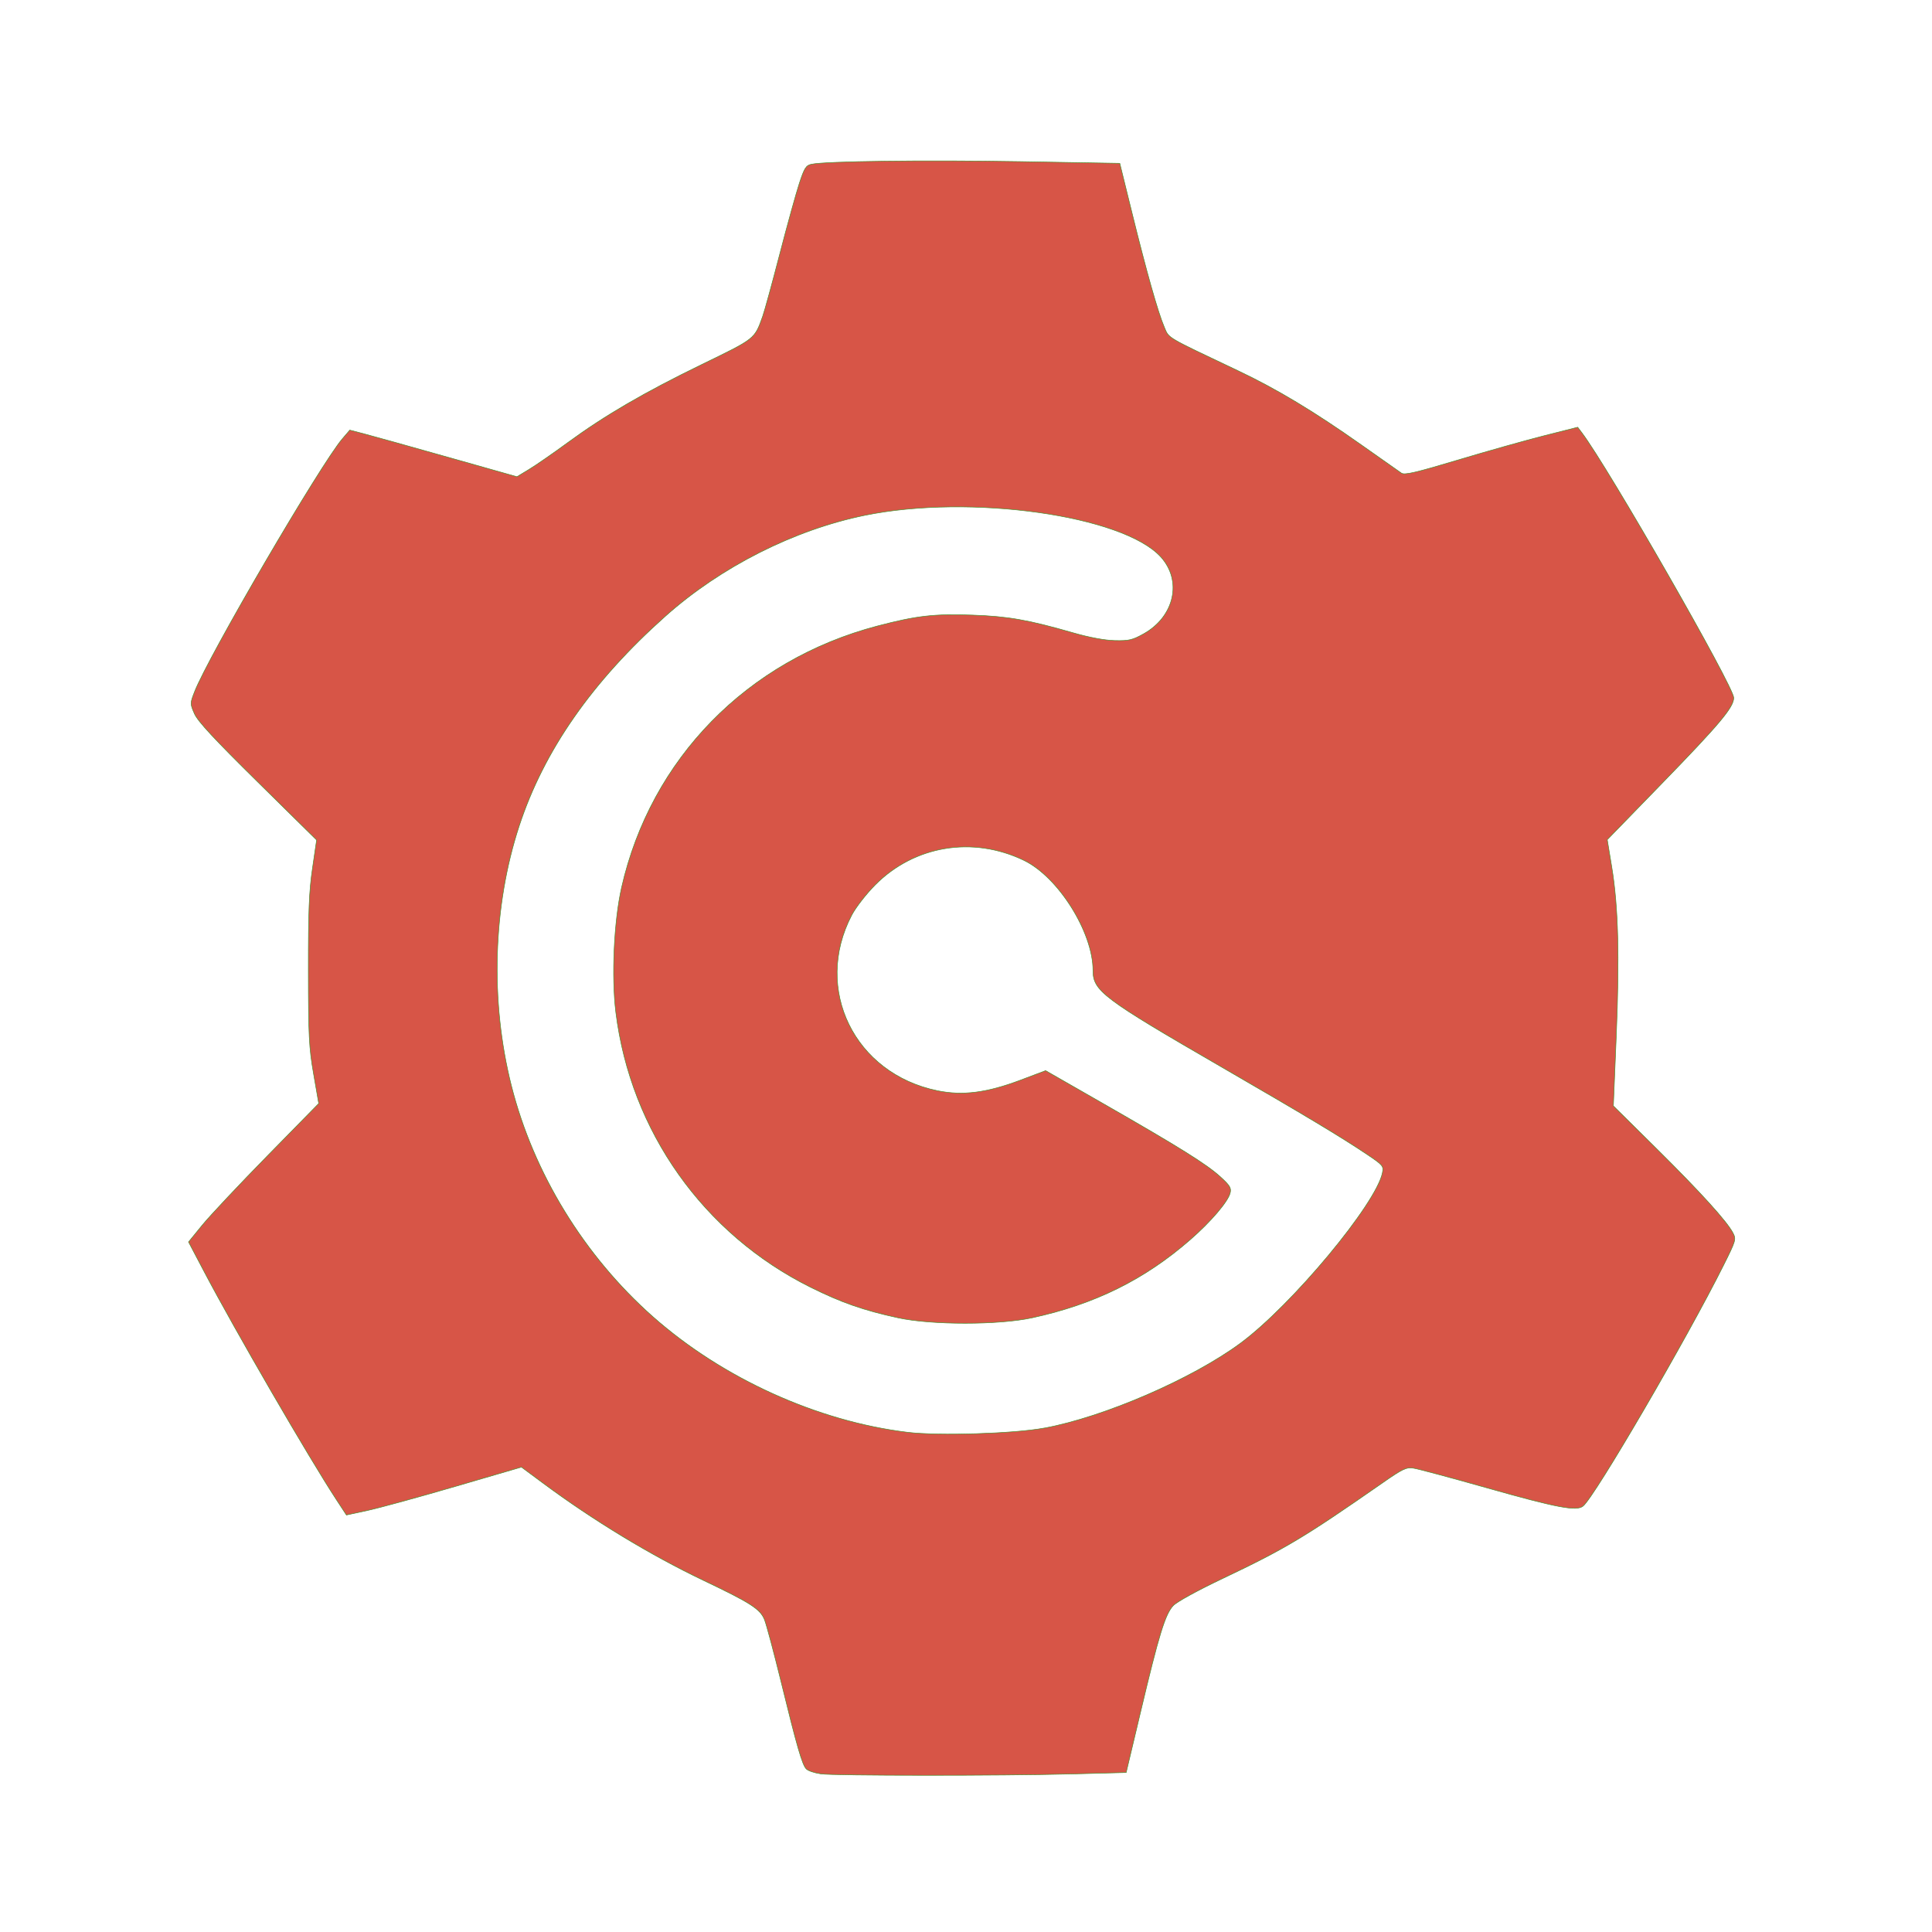
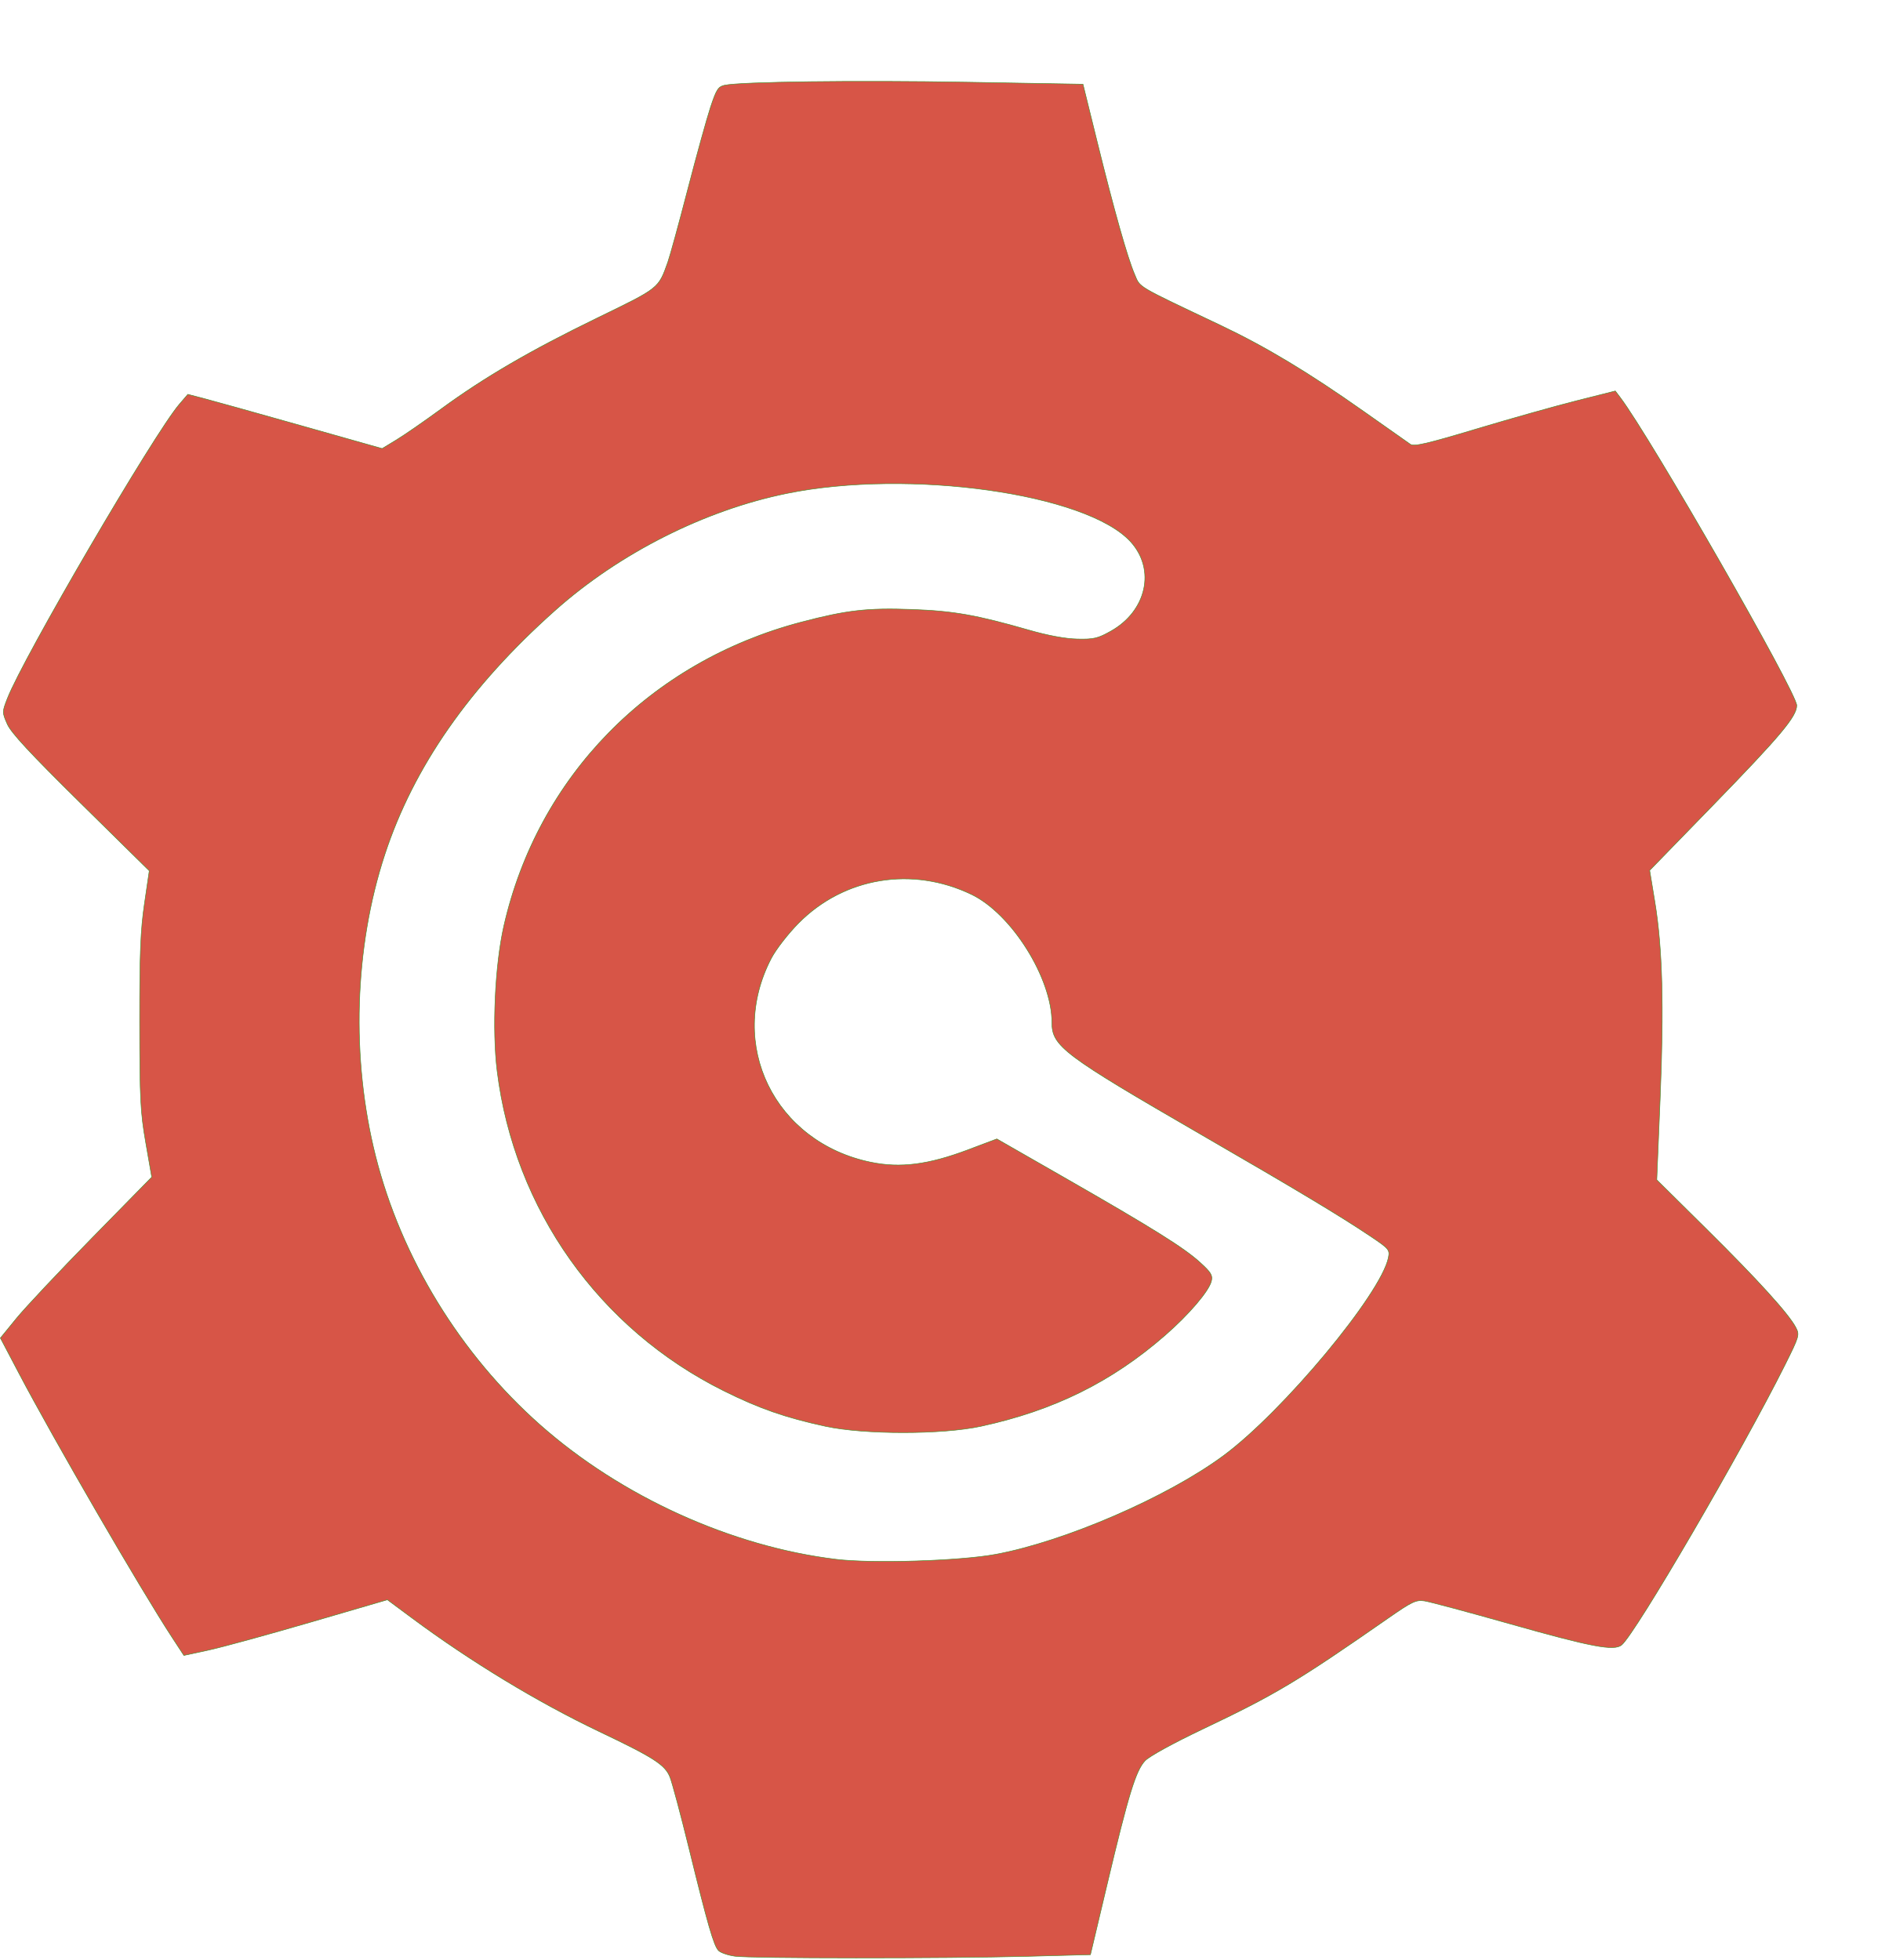
- <svg xmlns="http://www.w3.org/2000/svg" width="67.733mm" height="67.733mm" viewBox="0 0 67.733 67.733" version="1.1" id="svg8">
+ <svg xmlns="http://www.w3.org/2000/svg" width="64.872mm" height="67.733mm" viewBox="0 0 67.733 64.872" version="1.1" id="svg8">
  <defs id="defs2" />
  <g id="layer3" style="display:inline">
-     <path style="display:inline;fill:#d75547;fill-opacity:1;fill-rule:evenodd;stroke:#428f29;stroke-width:0.019;paint-order:markers fill stroke" d="M 28.764,62.186 C 28.552,62.157 28.328,62.08 28.266,62.015 28.123,61.867 27.941,61.236 27.376,58.929 27.128,57.918 26.87,56.953 26.802,56.783 26.653,56.411 26.322,56.197 24.664,55.407 22.815,54.525 20.8,53.304 19.035,51.994 l -0.754,-0.559 -2.322,0.678 c -1.277,0.373 -2.658,0.751 -3.068,0.84 l -0.746,0.161 -0.351,-0.537 C 10.841,51.125 8.23,46.62 7.167,44.6 L 6.61,43.541 7.093,42.949 c 0.266,-0.326 1.293,-1.418 2.282,-2.427 l 1.799,-1.835 -0.18,-1.039 c -0.161,-0.926 -0.181,-1.32 -0.183,-3.624 -0.002,-2.083 0.026,-2.779 0.144,-3.58 L 11.1,29.45 9.037,27.415 C 7.505,25.904 6.933,25.288 6.817,25.022 6.663,24.669 6.663,24.661 6.82,24.255 7.296,23.023 11.24,16.274 12.006,15.379 l 0.257,-0.3 0.485,0.126 c 0.267,0.069 1.585,0.437 2.93,0.817 l 2.445,0.691 0.43,-0.26 c 0.236,-0.143 0.845,-0.564 1.352,-0.936 1.304,-0.955 2.69,-1.762 4.708,-2.743 1.875,-0.911 1.839,-0.883 2.125,-1.683 0.066,-0.184 0.336,-1.17 0.601,-2.192 0.265,-1.022 0.574,-2.136 0.686,-2.476 0.176,-0.534 0.233,-0.624 0.422,-0.665 0.484,-0.106 3.971,-0.15 7.292,-0.093 l 3.519,0.061 0.431,1.748 c 0.51,2.069 0.909,3.48 1.128,3.991 0.175,0.407 0.008,0.309 2.594,1.536 1.356,0.643 2.654,1.425 4.307,2.591 0.703,0.496 1.339,0.944 1.414,0.995 0.11,0.075 0.502,-0.016 1.995,-0.464 1.022,-0.307 2.382,-0.689 3.022,-0.851 l 1.163,-0.294 0.145,0.192 c 0.932,1.234 5.325,8.9 5.325,9.293 0,0.333 -0.488,0.915 -2.541,3.027 l -1.893,1.948 0.158,0.961 c 0.228,1.383 0.274,3.126 0.158,5.922 l -0.102,2.451 1.51,1.495 c 1.55,1.535 2.471,2.55 2.683,2.958 0.116,0.223 0.104,0.265 -0.329,1.131 -1.29,2.583 -4.511,8.106 -4.925,8.445 -0.229,0.187 -0.906,0.059 -3.362,-0.636 -1.264,-0.358 -2.428,-0.67 -2.585,-0.693 -0.254,-0.037 -0.377,0.021 -1.094,0.521 -2.75,1.915 -3.396,2.301 -5.615,3.356 -0.864,0.411 -1.587,0.808 -1.713,0.942 -0.28,0.295 -0.5,1.01 -1.141,3.71 l -0.509,2.141 -1.894,0.05 c -2.516,0.066 -8.338,0.064 -8.823,-0.004 z m 7.858,-12.121 c 2.091,-0.388 5.175,-1.724 6.867,-2.974 1.796,-1.327 4.758,-4.883 4.977,-5.976 0.047,-0.235 0.019,-0.268 -0.545,-0.647 -0.9,-0.604 -2.188,-1.377 -5.078,-3.05 -4.184,-2.421 -4.523,-2.676 -4.524,-3.398 -0.001,-1.34 -1.219,-3.278 -2.424,-3.858 -1.791,-0.862 -3.842,-0.522 -5.214,0.864 -0.315,0.318 -0.681,0.789 -0.821,1.058 -1.356,2.594 0.092,5.558 3.005,6.155 0.886,0.181 1.73,0.074 2.913,-0.372 l 0.88,-0.332 2.022,1.158 c 2.672,1.531 3.619,2.122 4.101,2.561 0.34,0.31 0.391,0.395 0.346,0.573 -0.077,0.304 -0.674,1.002 -1.394,1.631 -1.608,1.403 -3.353,2.266 -5.547,2.742 -1.178,0.256 -3.523,0.256 -4.7,6.79e-4 -1.211,-0.263 -1.987,-0.534 -3.065,-1.07 -3.757,-1.869 -6.31,-5.471 -6.83,-9.636 -0.157,-1.255 -0.067,-3.197 0.201,-4.38 1.025,-4.512 4.409,-7.971 8.972,-9.169 1.368,-0.359 1.989,-0.43 3.327,-0.382 1.261,0.046 1.954,0.168 3.54,0.624 0.565,0.163 1.095,0.26 1.454,0.269 0.495,0.011 0.621,-0.018 1.01,-0.236 1.08,-0.605 1.359,-1.855 0.603,-2.693 -1.318,-1.458 -6.682,-2.215 -10.374,-1.462 -2.483,0.506 -5.053,1.805 -6.994,3.535 -2.575,2.296 -4.26,4.712 -5.127,7.353 -0.925,2.816 -1.025,6.141 -0.275,9.109 0.774,3.064 2.55,5.964 4.958,8.096 2.442,2.162 5.767,3.672 8.928,4.055 1.089,0.132 3.735,0.05 4.807,-0.15 z" id="path851" />
+     <path style="display:inline;fill:#d75547;fill-opacity:1;fill-rule:evenodd;stroke:#428f29;stroke-width:0.019;paint-order:markers fill stroke" d="m 26.516,67.66 c -0.253,-0.035 -0.521,-0.127 -0.596,-0.205 -0.171,-0.177 -0.388,-0.932 -1.065,-3.692 -0.296,-1.209 -0.605,-2.364 -0.686,-2.567 -0.178,-0.445 -0.575,-0.701 -2.558,-1.646 -2.212,-1.055 -4.623,-2.517 -6.735,-4.083 L 13.975,54.798 11.197,55.609 C 9.669,56.055 8.017,56.508 7.527,56.614 L 6.634,56.807 6.214,56.165 C 5.076,54.426 1.951,49.038 0.68,46.621 l -0.666,-1.267 0.578,-0.708 C 0.91,44.256 2.138,42.95 3.322,41.742 L 5.474,39.547 5.258,38.305 C 5.065,37.197 5.042,36.726 5.039,33.969 5.037,31.478 5.07,30.645 5.211,29.686 L 5.385,28.496 2.916,26.062 C 1.084,24.255 0.399,23.517 0.261,23.2 0.076,22.777 0.076,22.767 0.264,22.282 0.834,20.808 5.552,12.734 6.468,11.663 l 0.308,-0.359 0.58,0.151 c 0.319,0.083 1.896,0.523 3.505,0.978 l 2.925,0.827 0.514,-0.312 c 0.283,-0.171 1.011,-0.675 1.618,-1.119 1.56,-1.142 3.218,-2.108 5.632,-3.282 2.243,-1.09 2.2,-1.056 2.542,-2.014 0.079,-0.22 0.402,-1.4 0.719,-2.623 0.317,-1.223 0.686,-2.555 0.82,-2.962 0.211,-0.639 0.279,-0.746 0.505,-0.796 0.579,-0.127 4.75,-0.18 8.724,-0.111 l 4.209,0.073 0.516,2.091 c 0.61,2.475 1.087,4.164 1.349,4.774 0.209,0.487 0.01,0.369 3.103,1.837 1.622,0.77 3.175,1.704 5.153,3.1 0.84,0.593 1.602,1.129 1.691,1.191 0.131,0.09 0.601,-0.019 2.386,-0.555 1.223,-0.367 2.849,-0.825 3.615,-1.018 l 1.392,-0.351 0.174,0.23 c 1.115,1.477 6.37,10.647 6.37,11.117 0,0.399 -0.584,1.094 -3.04,3.621 l -2.265,2.33 0.189,1.149 c 0.272,1.654 0.328,3.74 0.189,7.084 l -0.122,2.932 1.807,1.789 c 1.854,1.836 2.956,3.051 3.21,3.539 0.139,0.267 0.124,0.317 -0.393,1.353 -1.543,3.09 -5.396,9.698 -5.891,10.103 -0.274,0.224 -1.084,0.071 -4.022,-0.761 -1.513,-0.428 -2.904,-0.801 -3.093,-0.829 -0.304,-0.045 -0.451,0.025 -1.309,0.623 -3.29,2.291 -4.063,2.753 -6.717,4.015 -1.034,0.492 -1.898,0.967 -2.05,1.127 -0.335,0.353 -0.598,1.209 -1.365,4.438 l -0.608,2.561 -2.265,0.06 c -3.01,0.079 -9.975,0.076 -10.555,-0.004 z m 9.401,-14.5 c 2.502,-0.465 6.191,-2.062 8.216,-3.558 2.149,-1.587 5.692,-5.842 5.954,-7.149 0.056,-0.282 0.023,-0.321 -0.652,-0.774 -1.076,-0.722 -2.617,-1.648 -6.075,-3.649 -5.006,-2.897 -5.411,-3.202 -5.412,-4.065 -0.001,-1.603 -1.458,-3.922 -2.9,-4.615 -2.142,-1.031 -4.596,-0.624 -6.237,1.033 -0.377,0.381 -0.814,0.944 -0.983,1.266 -1.622,3.103 0.11,6.649 3.595,7.363 1.06,0.217 2.069,0.088 3.485,-0.445 l 1.053,-0.397 2.419,1.386 c 3.197,1.832 4.329,2.539 4.906,3.064 0.407,0.37 0.468,0.472 0.414,0.685 -0.092,0.363 -0.806,1.199 -1.668,1.951 -1.924,1.679 -4.011,2.711 -6.636,3.281 -1.409,0.306 -4.215,0.306 -5.622,8.13e-4 -1.449,-0.315 -2.378,-0.639 -3.667,-1.28 -4.495,-2.236 -7.549,-6.545 -8.171,-11.528 -0.187,-1.501 -0.081,-3.825 0.24,-5.239 1.226,-5.398 5.275,-9.536 10.733,-10.969 1.637,-0.43 2.38,-0.515 3.98,-0.457 1.509,0.055 2.338,0.201 4.235,0.747 0.676,0.195 1.309,0.312 1.74,0.321 0.593,0.014 0.743,-0.022 1.208,-0.283 1.292,-0.724 1.626,-2.219 0.721,-3.221 -1.576,-1.745 -7.994,-2.649 -12.41,-1.749 -2.971,0.605 -6.046,2.159 -8.366,4.229 -3.081,2.746 -5.096,5.637 -6.134,8.797 -1.106,3.369 -1.226,7.347 -0.33,10.897 0.926,3.665 3.051,7.134 5.932,9.685 2.921,2.586 6.899,4.393 10.68,4.851 1.303,0.158 4.468,0.059 5.751,-0.179 z" id="path851" />
  </g>
</svg>
